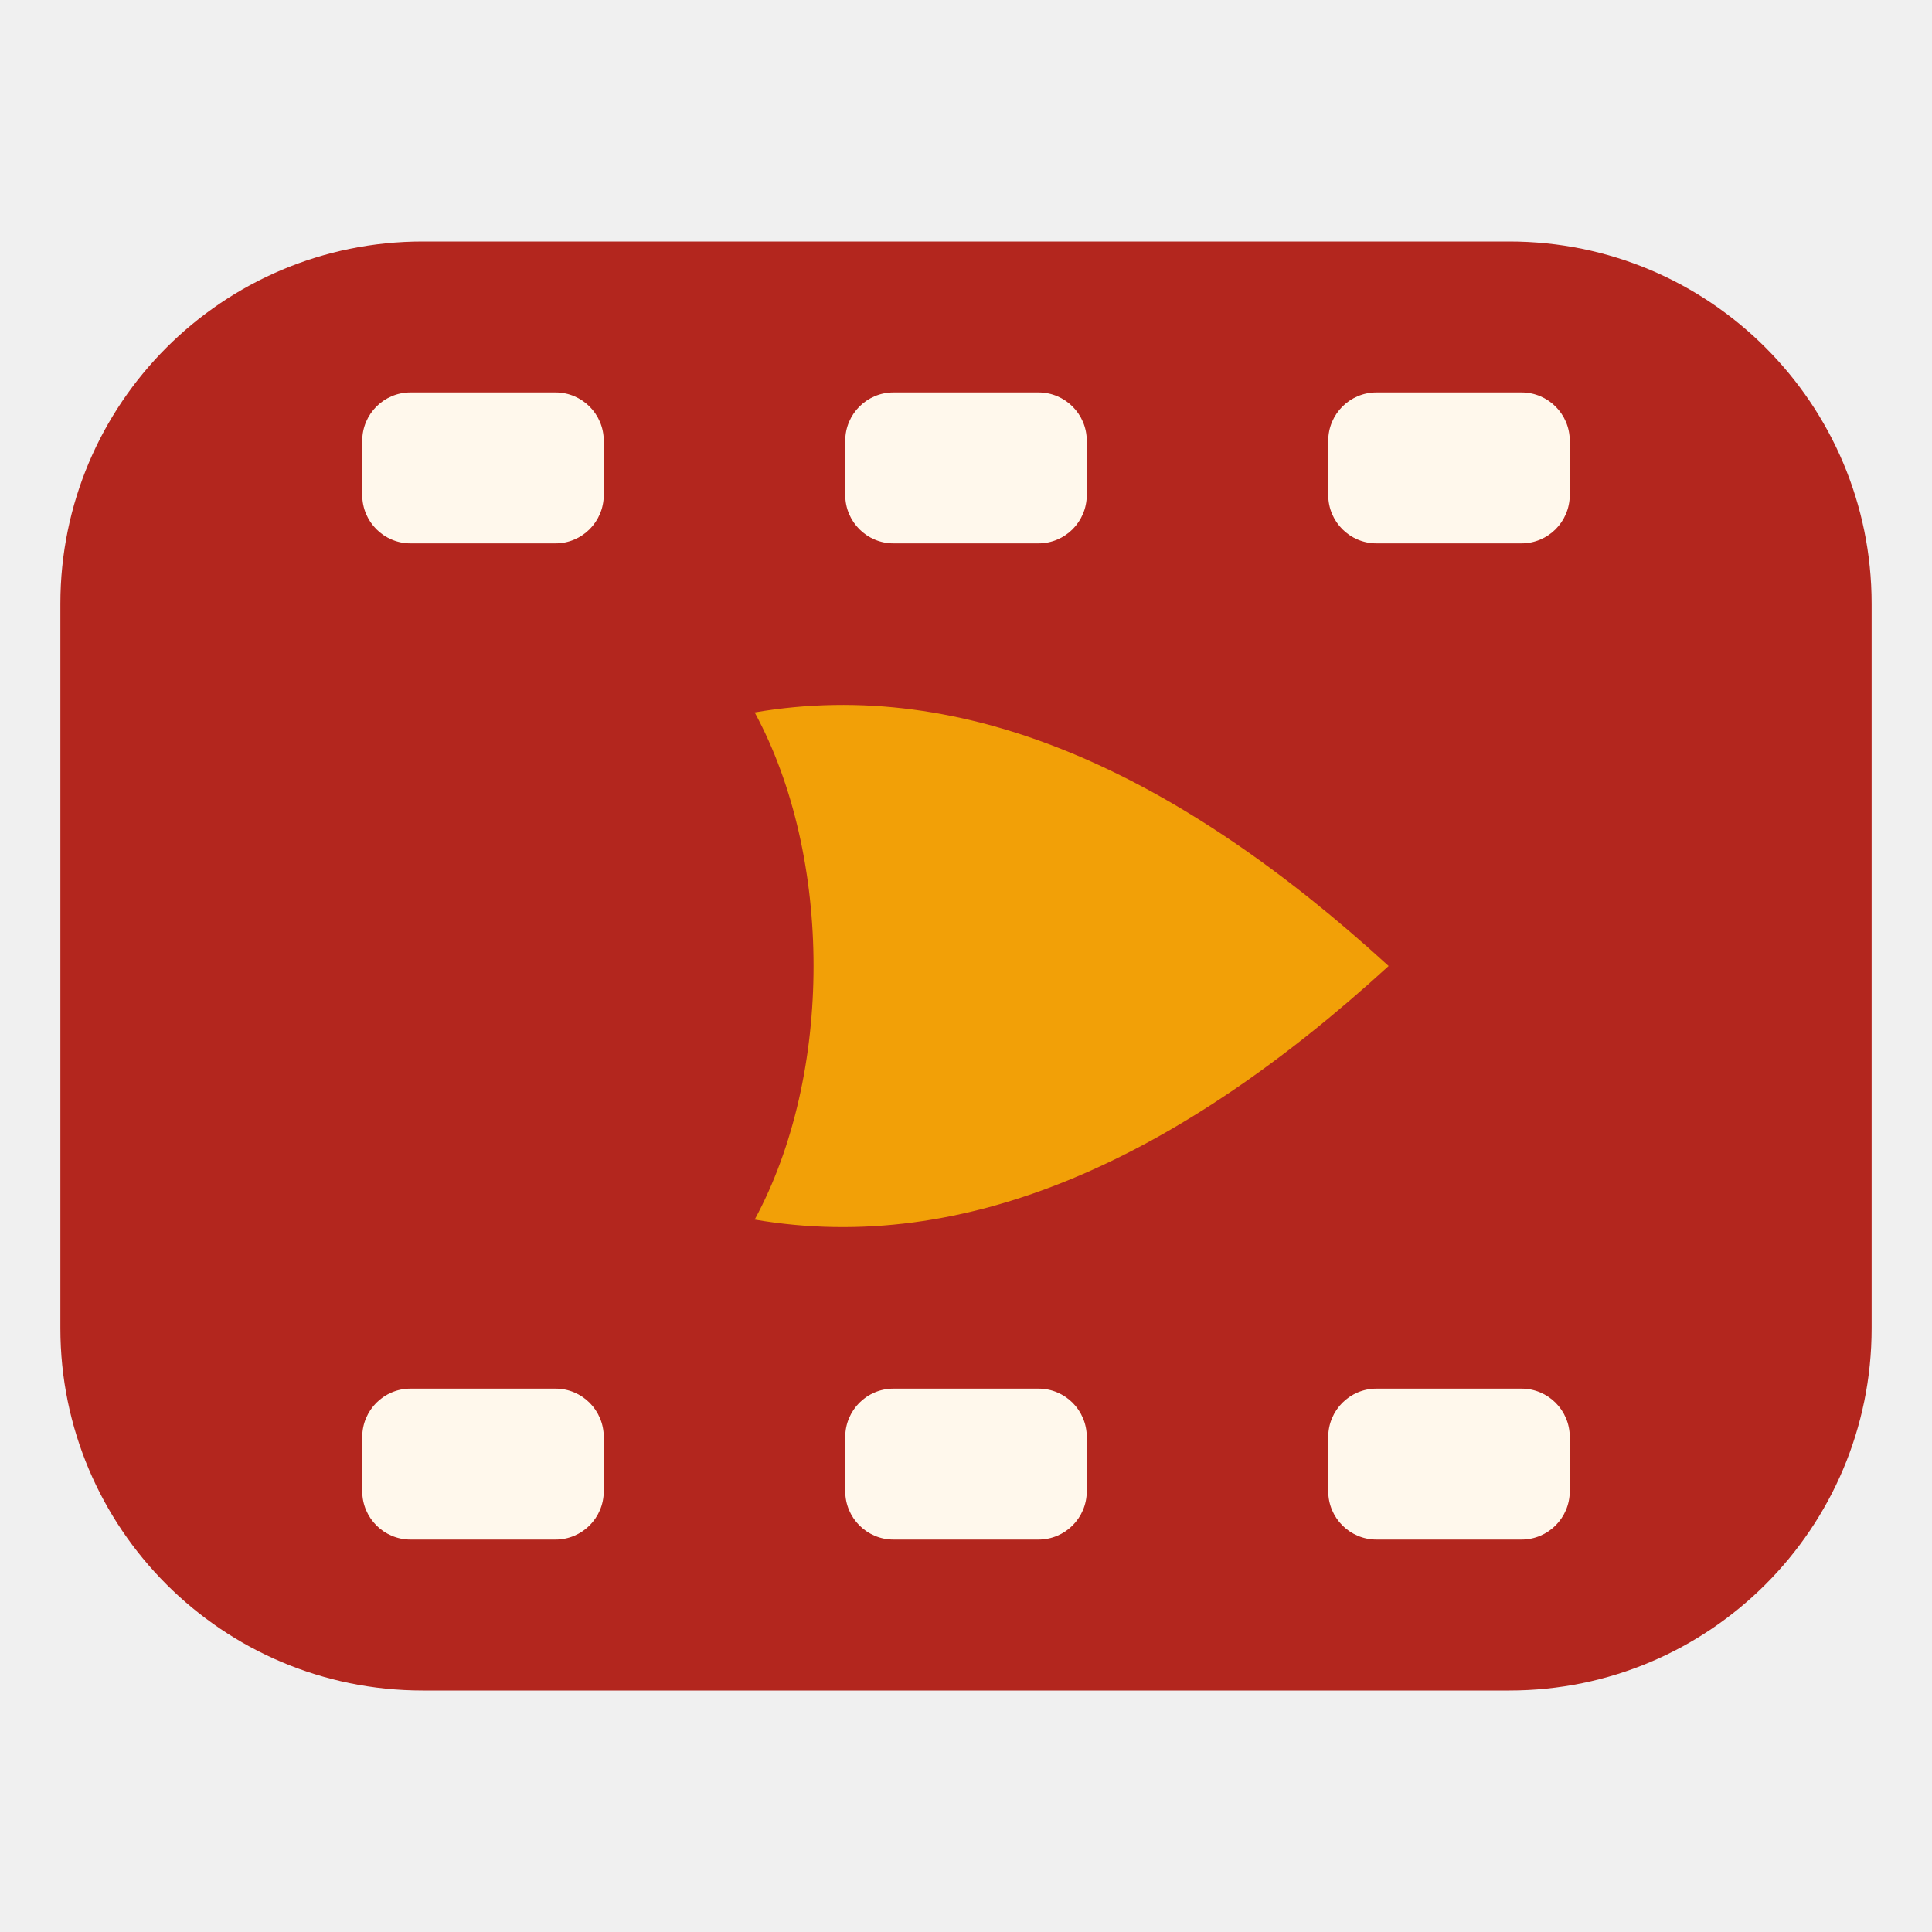
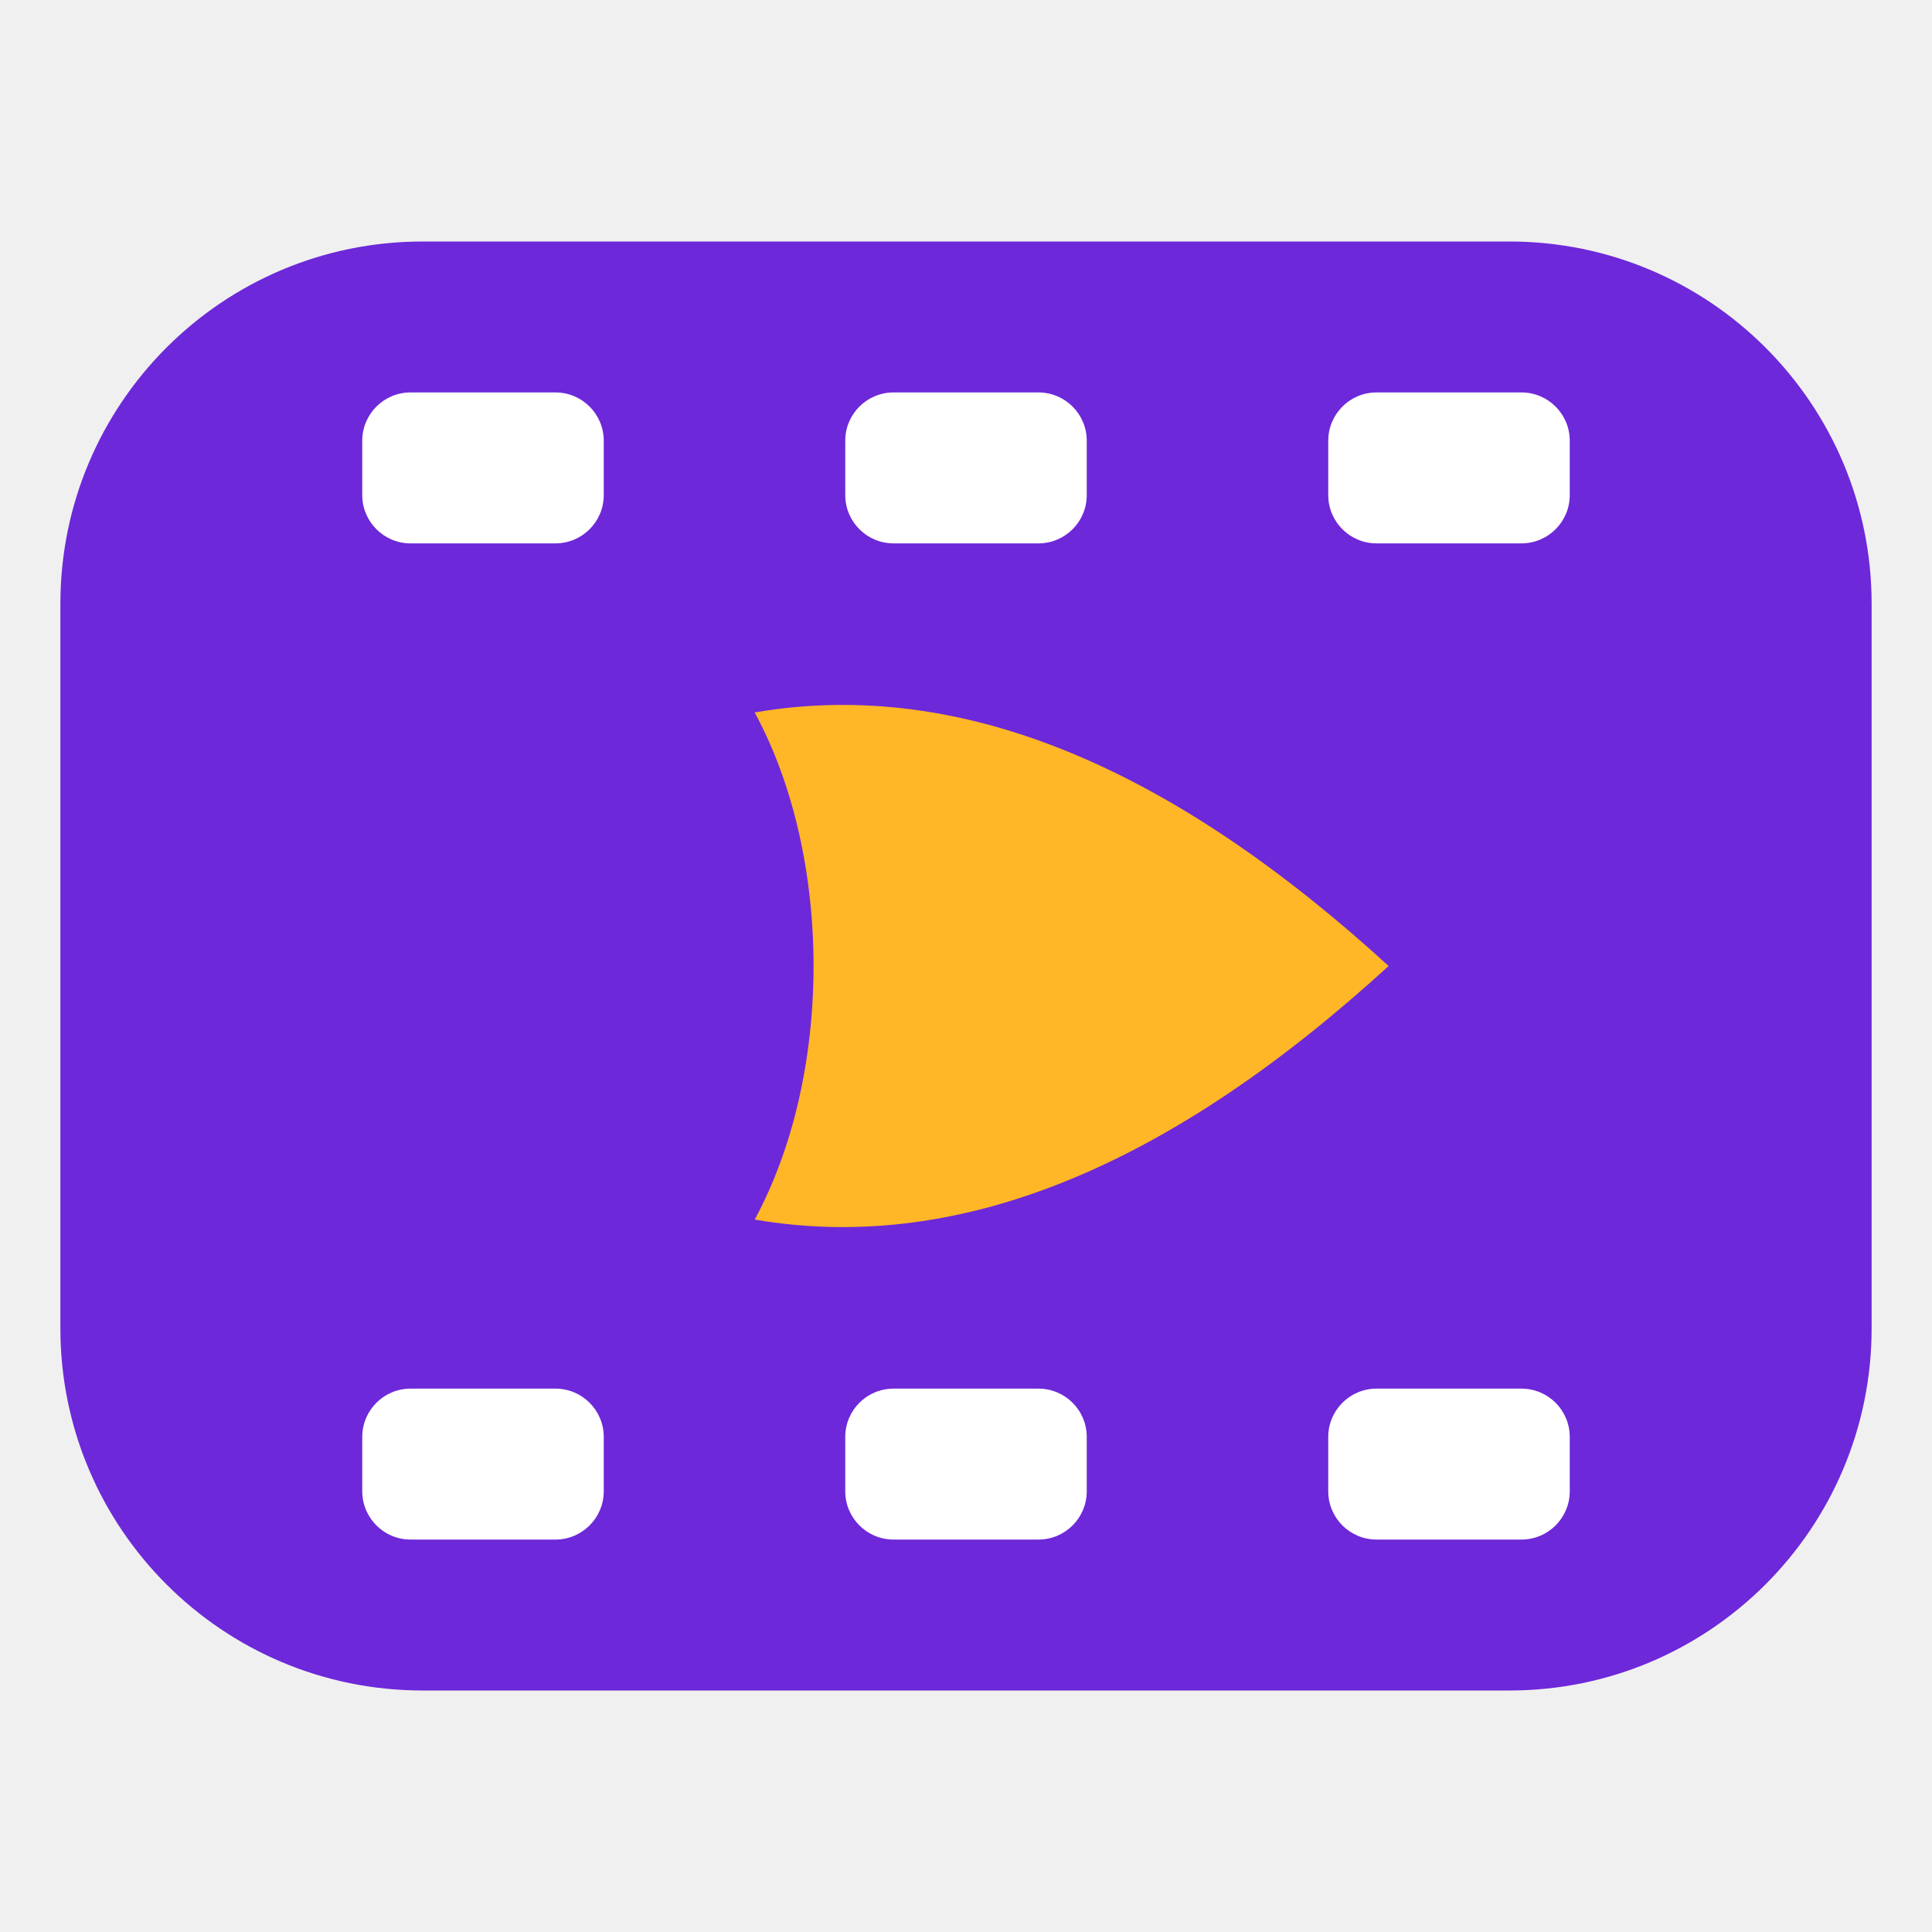
<svg xmlns="http://www.w3.org/2000/svg" viewBox="0 0 32 32">
-   <rect x="1" y="4" width="30" height="24" rx="6" fill="#B3261E" />
-   <g fill="#FFF8EC">
+   <rect x="1" y="4" width="30" height="24" rx="6" fill="#6D28D9" />
+   <g fill="#FFFFFF">
    <rect x="6" y="6.5" width="4" height="2.5" rx="0.8" />
    <rect x="14" y="6.5" width="4" height="2.5" rx="0.8" />
    <rect x="22" y="6.5" width="4" height="2.5" rx="0.8" />
    <rect x="6" y="23" width="4" height="2.5" rx="0.8" />
    <rect x="14" y="23" width="4" height="2.5" rx="0.8" />
    <rect x="22" y="23" width="4" height="2.5" rx="0.8" />
  </g>
-   <path d="M23 16 C19.5 12.8 16 11.2 12.5 11.8 C13.8 14.2 13.8 17.8 12.5 20.2 C16 20.8 19.5 19.2 23 16 Z" fill="#F2A007" />
+   <path d="M23 16 C19.5 12.8 16 11.2 12.5 11.8 C13.8 14.2 13.8 17.8 12.5 20.2 C16 20.8 19.5 19.2 23 16 Z" fill="#FFB627" />
</svg>
